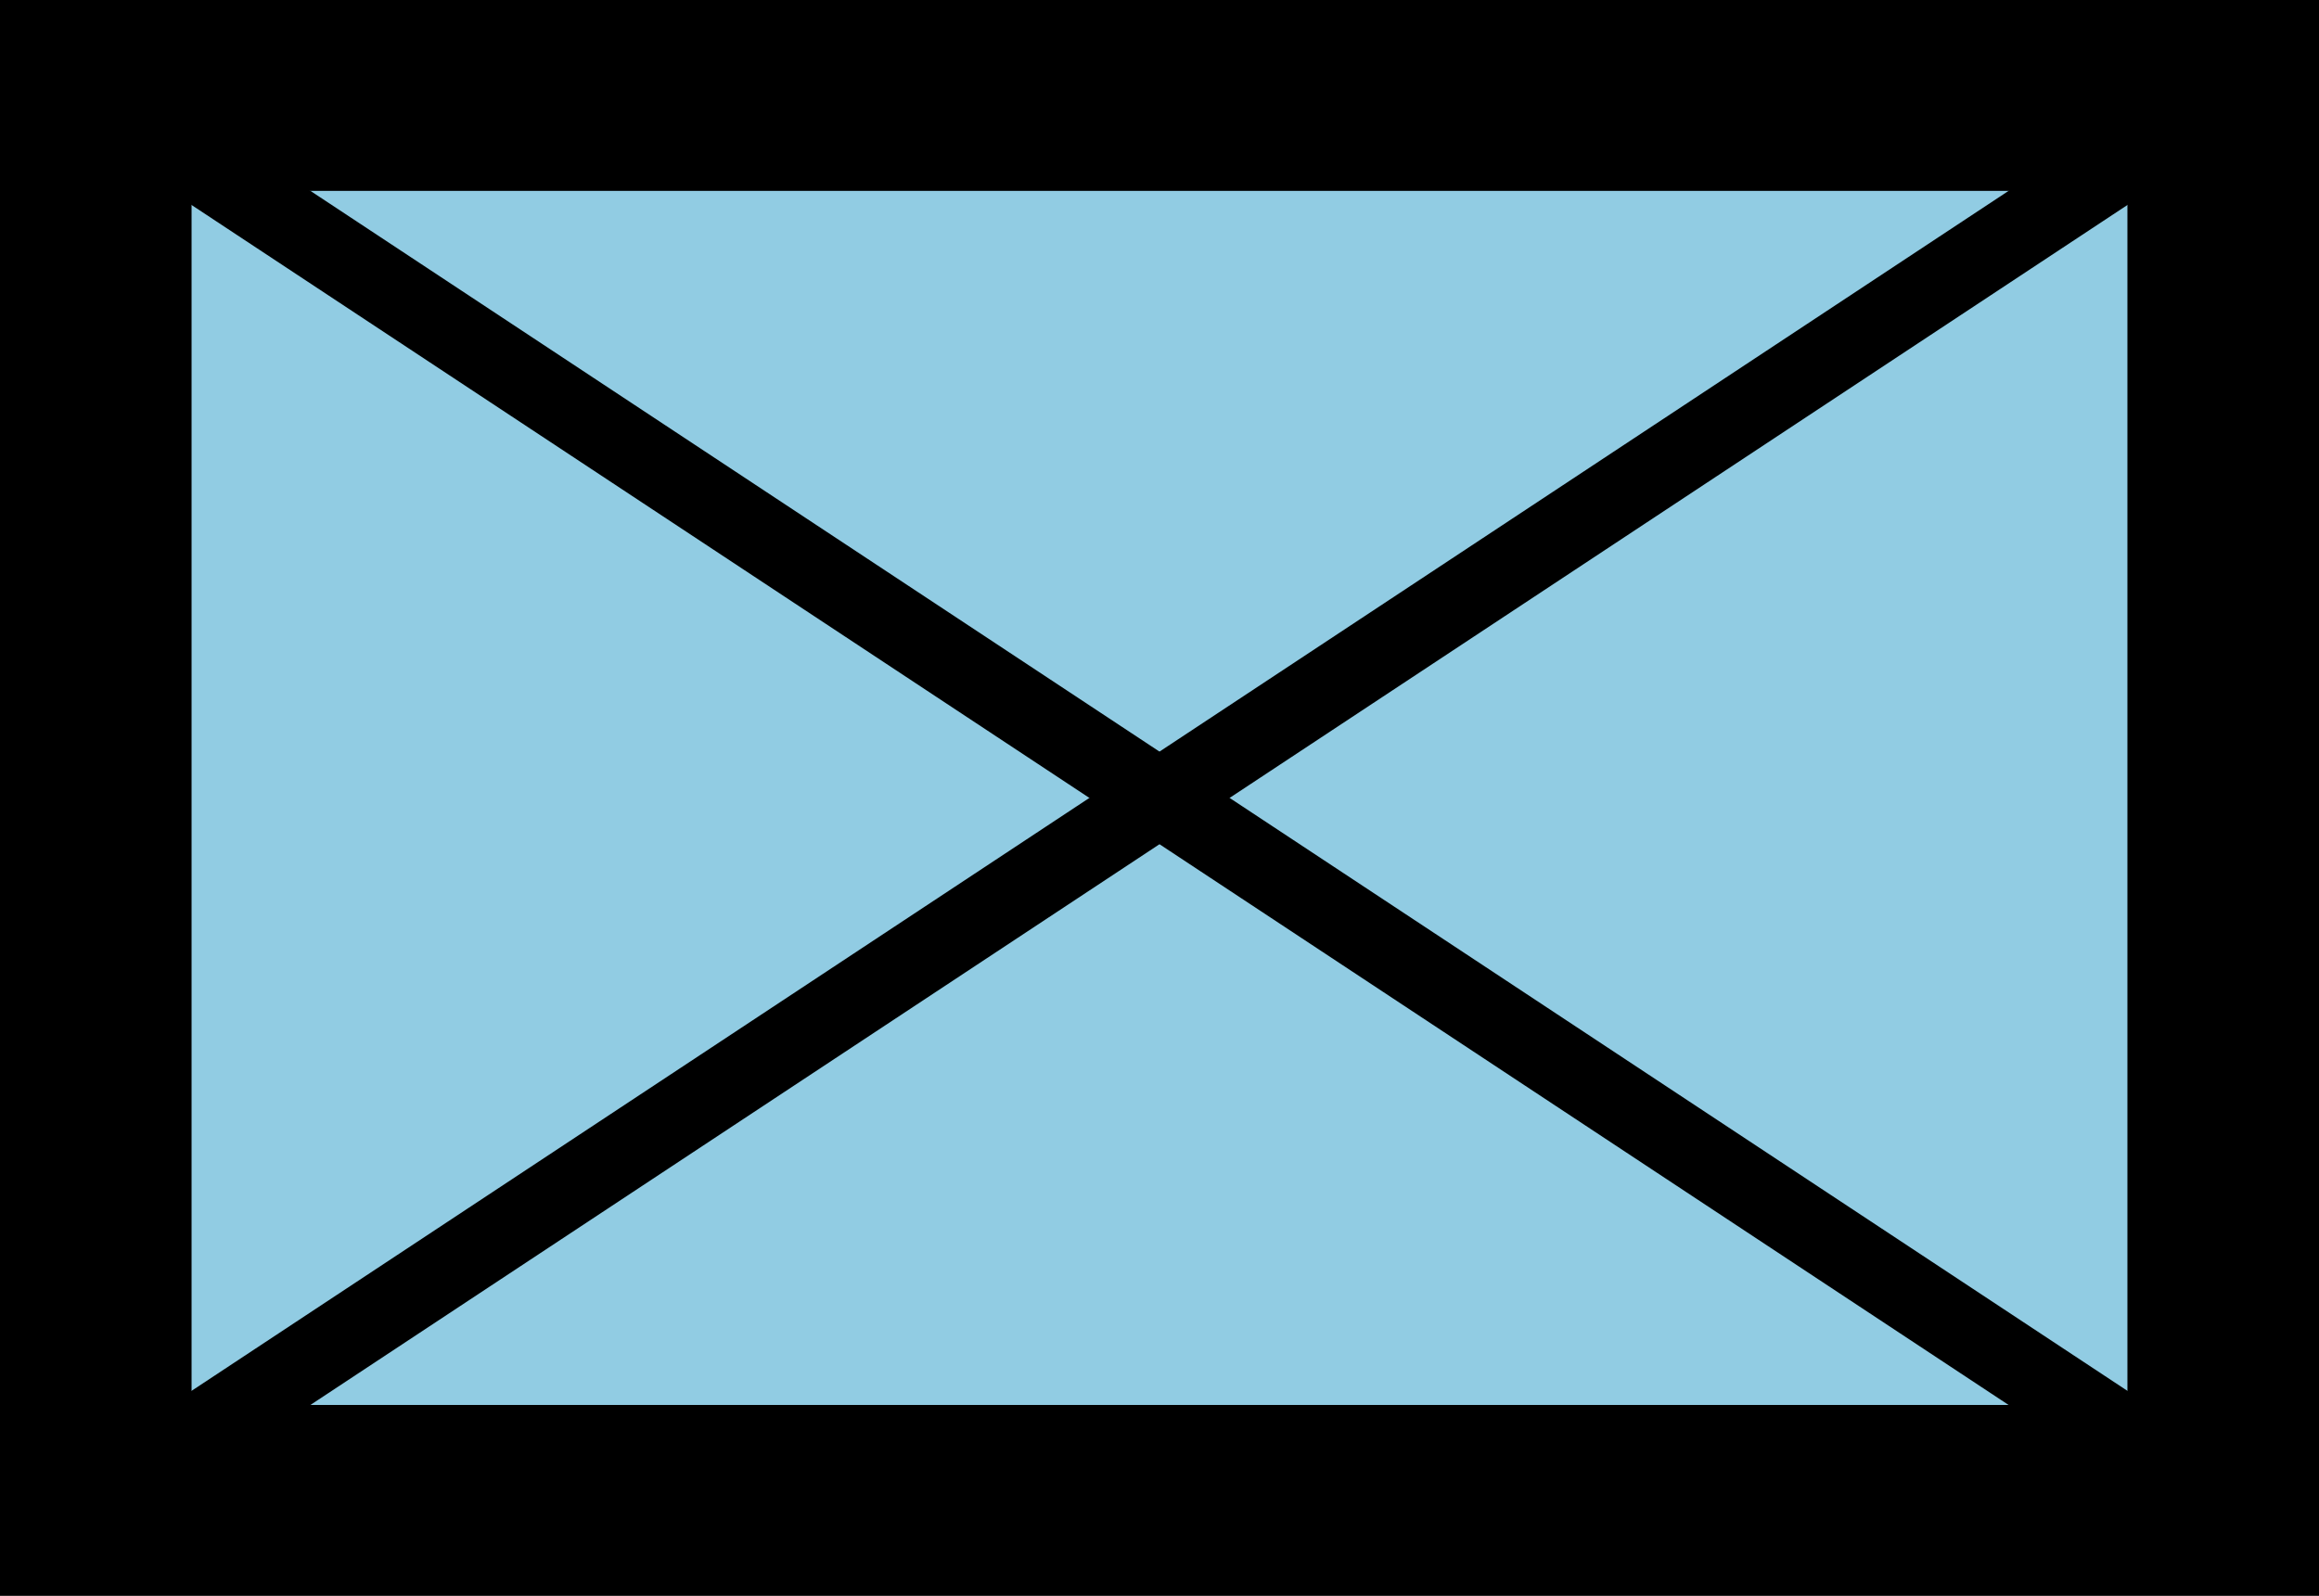
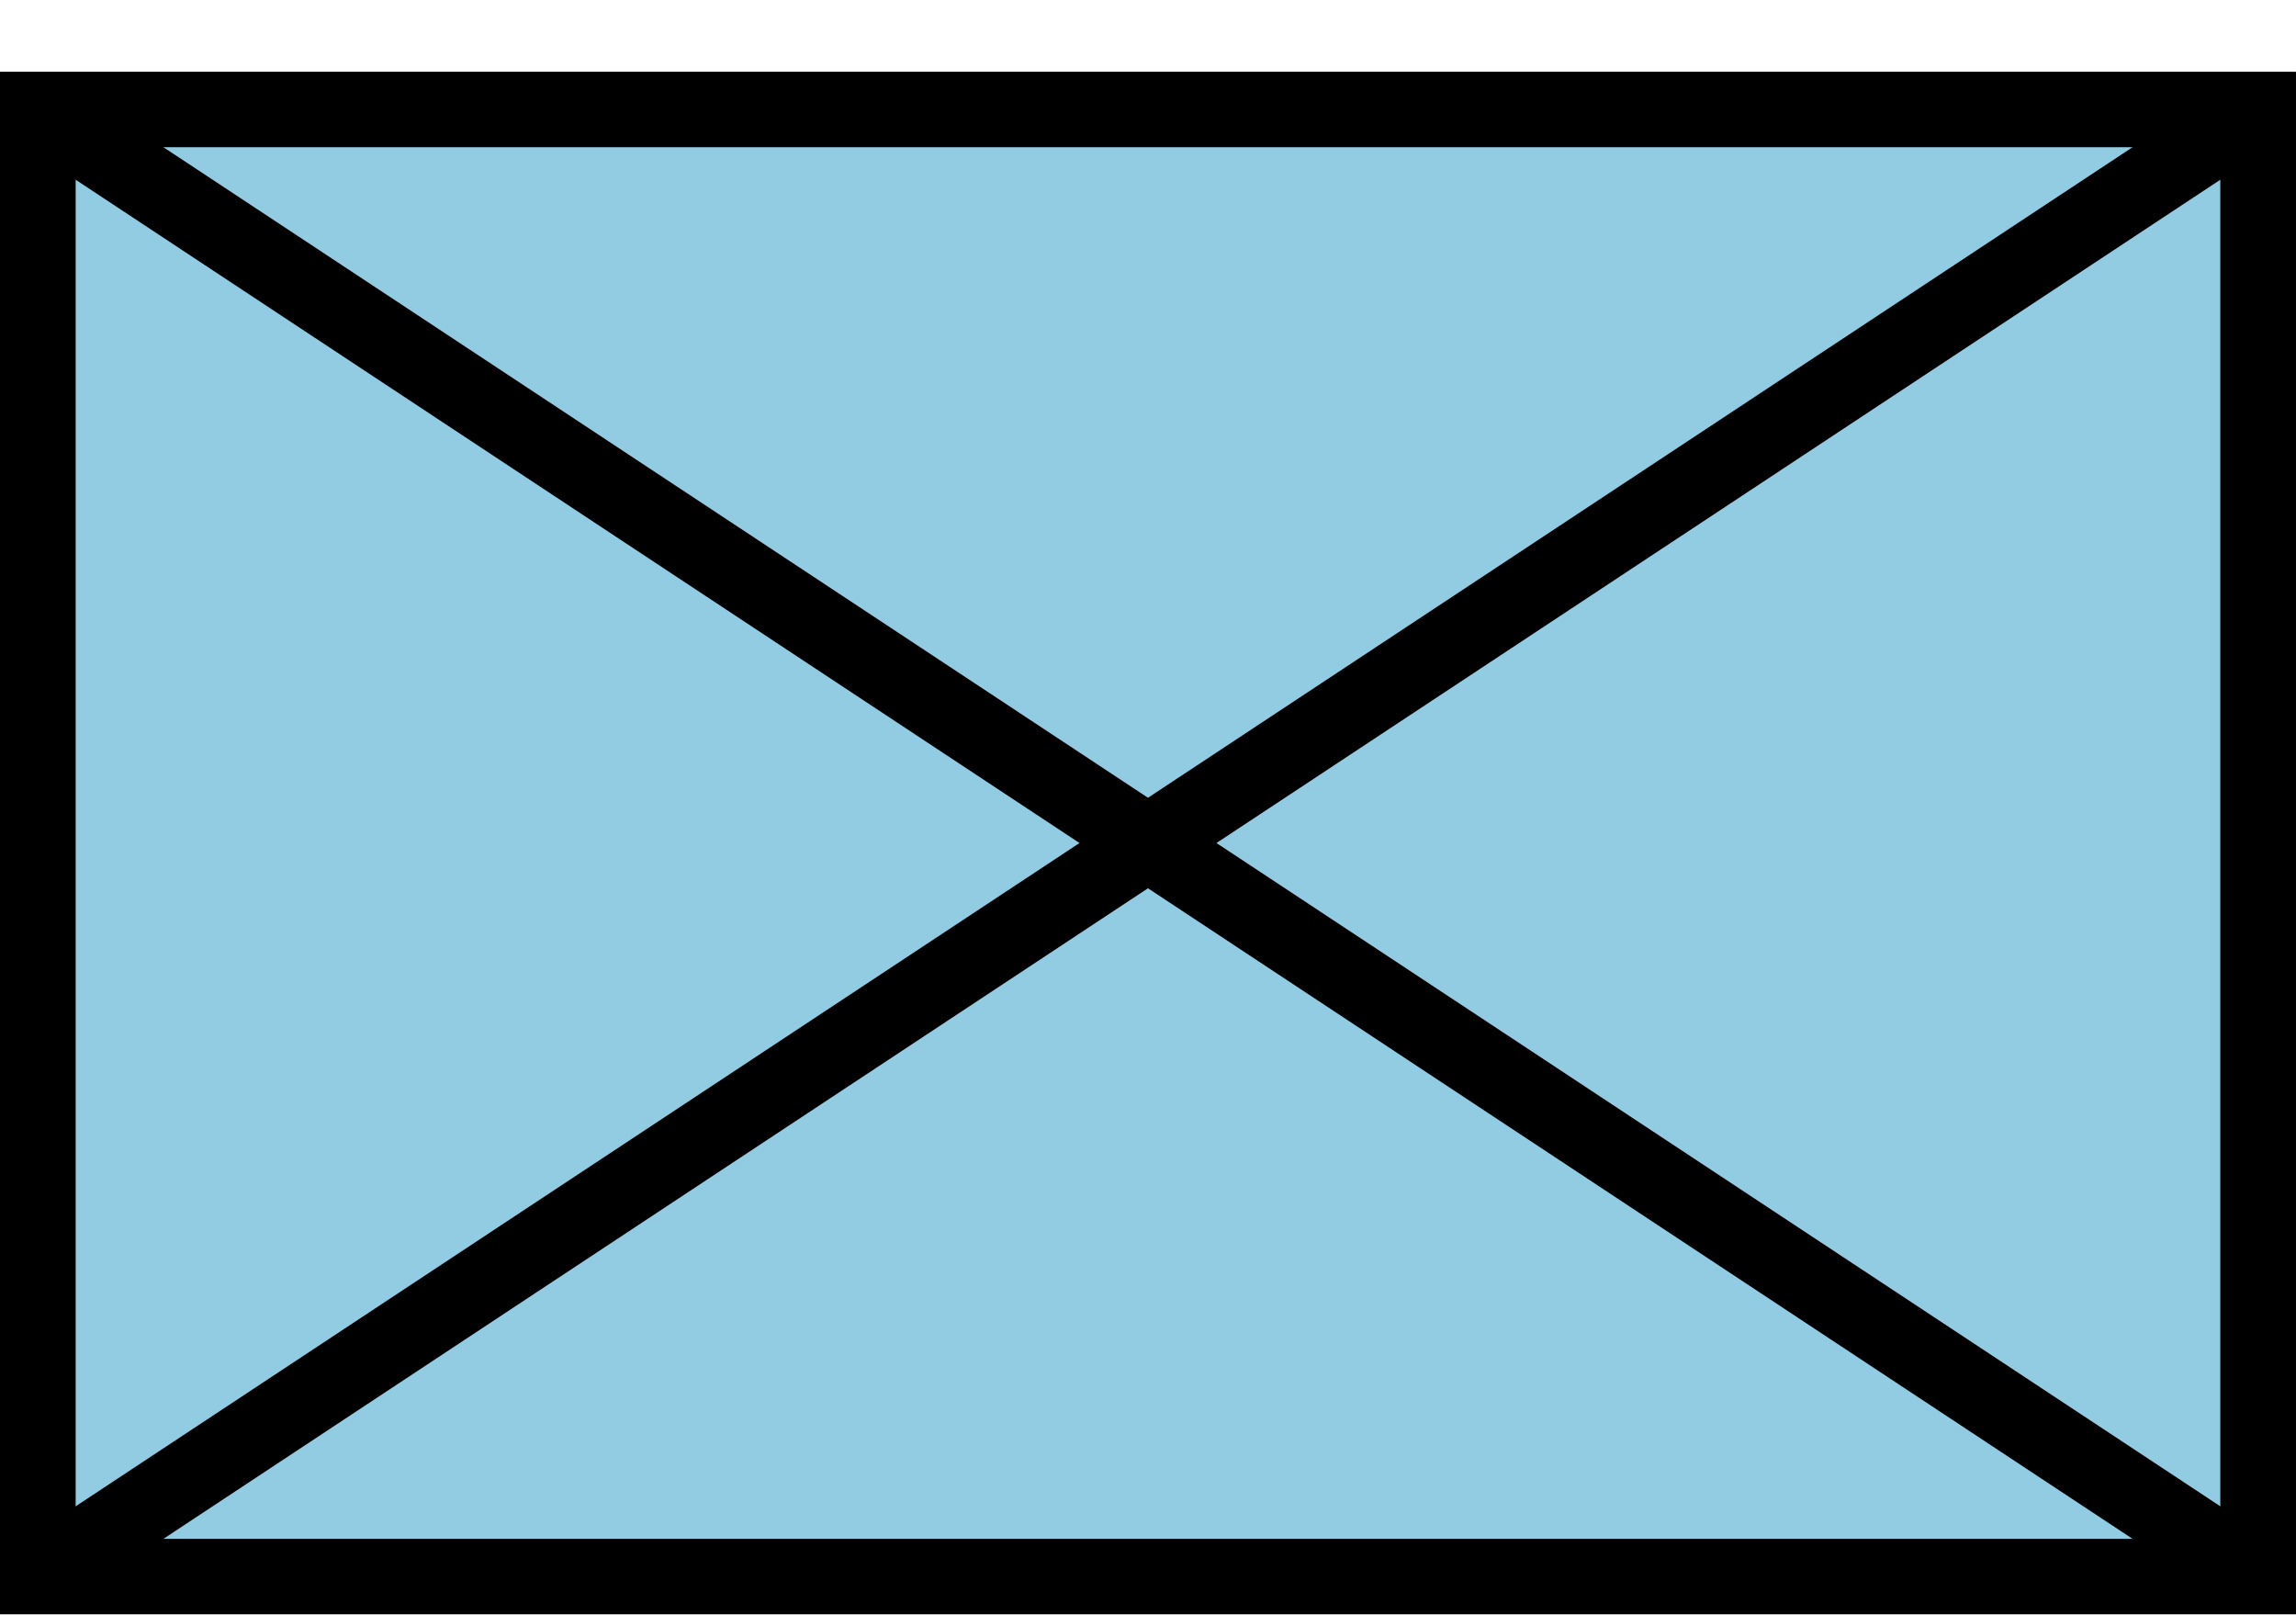
- <svg xmlns="http://www.w3.org/2000/svg" width="32.037" height="22.052" viewBox="0 0 32.037 22.052" version="1.1" id="svg290">
+ <svg xmlns="http://www.w3.org/2000/svg" width="32" height="22.492" viewBox="0 0 32 22.492" version="1.1" id="svg290">
  <defs id="defs294" />
-   <g id="surface1" transform="translate(-8.6212767e-4,-0.00146399)">
-     <path style="fill:#91cce3;fill-opacity:1;fill-rule:nonzero;stroke:#000000;stroke-width:4.365;stroke-linecap:butt;stroke-linejoin:miter;stroke-miterlimit:4;stroke-opacity:1" d="M 57.548,38.561 H 106.02 V 70.689 H 57.548 Z m 0,0" transform="matrix(0.606341,0,0,0.604285,-33.5697,-21.98164)" id="path283" />
-     <path style="fill:none;stroke:#000000;stroke-width:1.765;stroke-linecap:butt;stroke-linejoin:miter;stroke-miterlimit:4;stroke-opacity:1" d="M 57.548,38.561 106.02,70.689" transform="matrix(0.606341,0,0,0.604285,-33.5697,-21.98164)" id="path285" />
-     <path style="fill:none;stroke:#000000;stroke-width:1.765;stroke-linecap:butt;stroke-linejoin:miter;stroke-miterlimit:4;stroke-opacity:1" d="M 106.02,38.561 57.548,70.689" transform="matrix(0.606341,0,0,0.604285,-33.5697,-21.98164)" id="path287" />
+   <g id="surface1" transform="matrix(1.052898,0,0,1.052898,-0.8669051,0.1353977)" style="stroke-width:1;stroke-miterlimit:4;stroke-dasharray:none">
+     <path style="fill:#91cce3;fill-opacity:1;fill-rule:nonzero;stroke:#000000;stroke-width:1.652;stroke-linecap:butt;stroke-linejoin:miter;stroke-miterlimit:4;stroke-dasharray:none;stroke-opacity:1" d="M 57.548,38.561 H 106.02 V 70.689 H 57.548 Z m 0,0" transform="matrix(0.606341,0,0,0.604285,-33.5697,-21.98164)" id="path283" />
+     <path style="fill:none;stroke:#000000;stroke-width:1.652;stroke-linecap:butt;stroke-linejoin:miter;stroke-miterlimit:4;stroke-dasharray:none;stroke-opacity:1" d="M 57.548,38.561 106.02,70.689" transform="matrix(0.606341,0,0,0.604285,-33.5697,-21.98164)" id="path285" />
+     <path style="fill:none;stroke:#000000;stroke-width:1.652;stroke-linecap:butt;stroke-linejoin:miter;stroke-miterlimit:4;stroke-dasharray:none;stroke-opacity:1" d="M 106.02,38.561 57.548,70.689" transform="matrix(0.606341,0,0,0.604285,-33.5697,-21.98164)" id="path287" />
  </g>
</svg>
